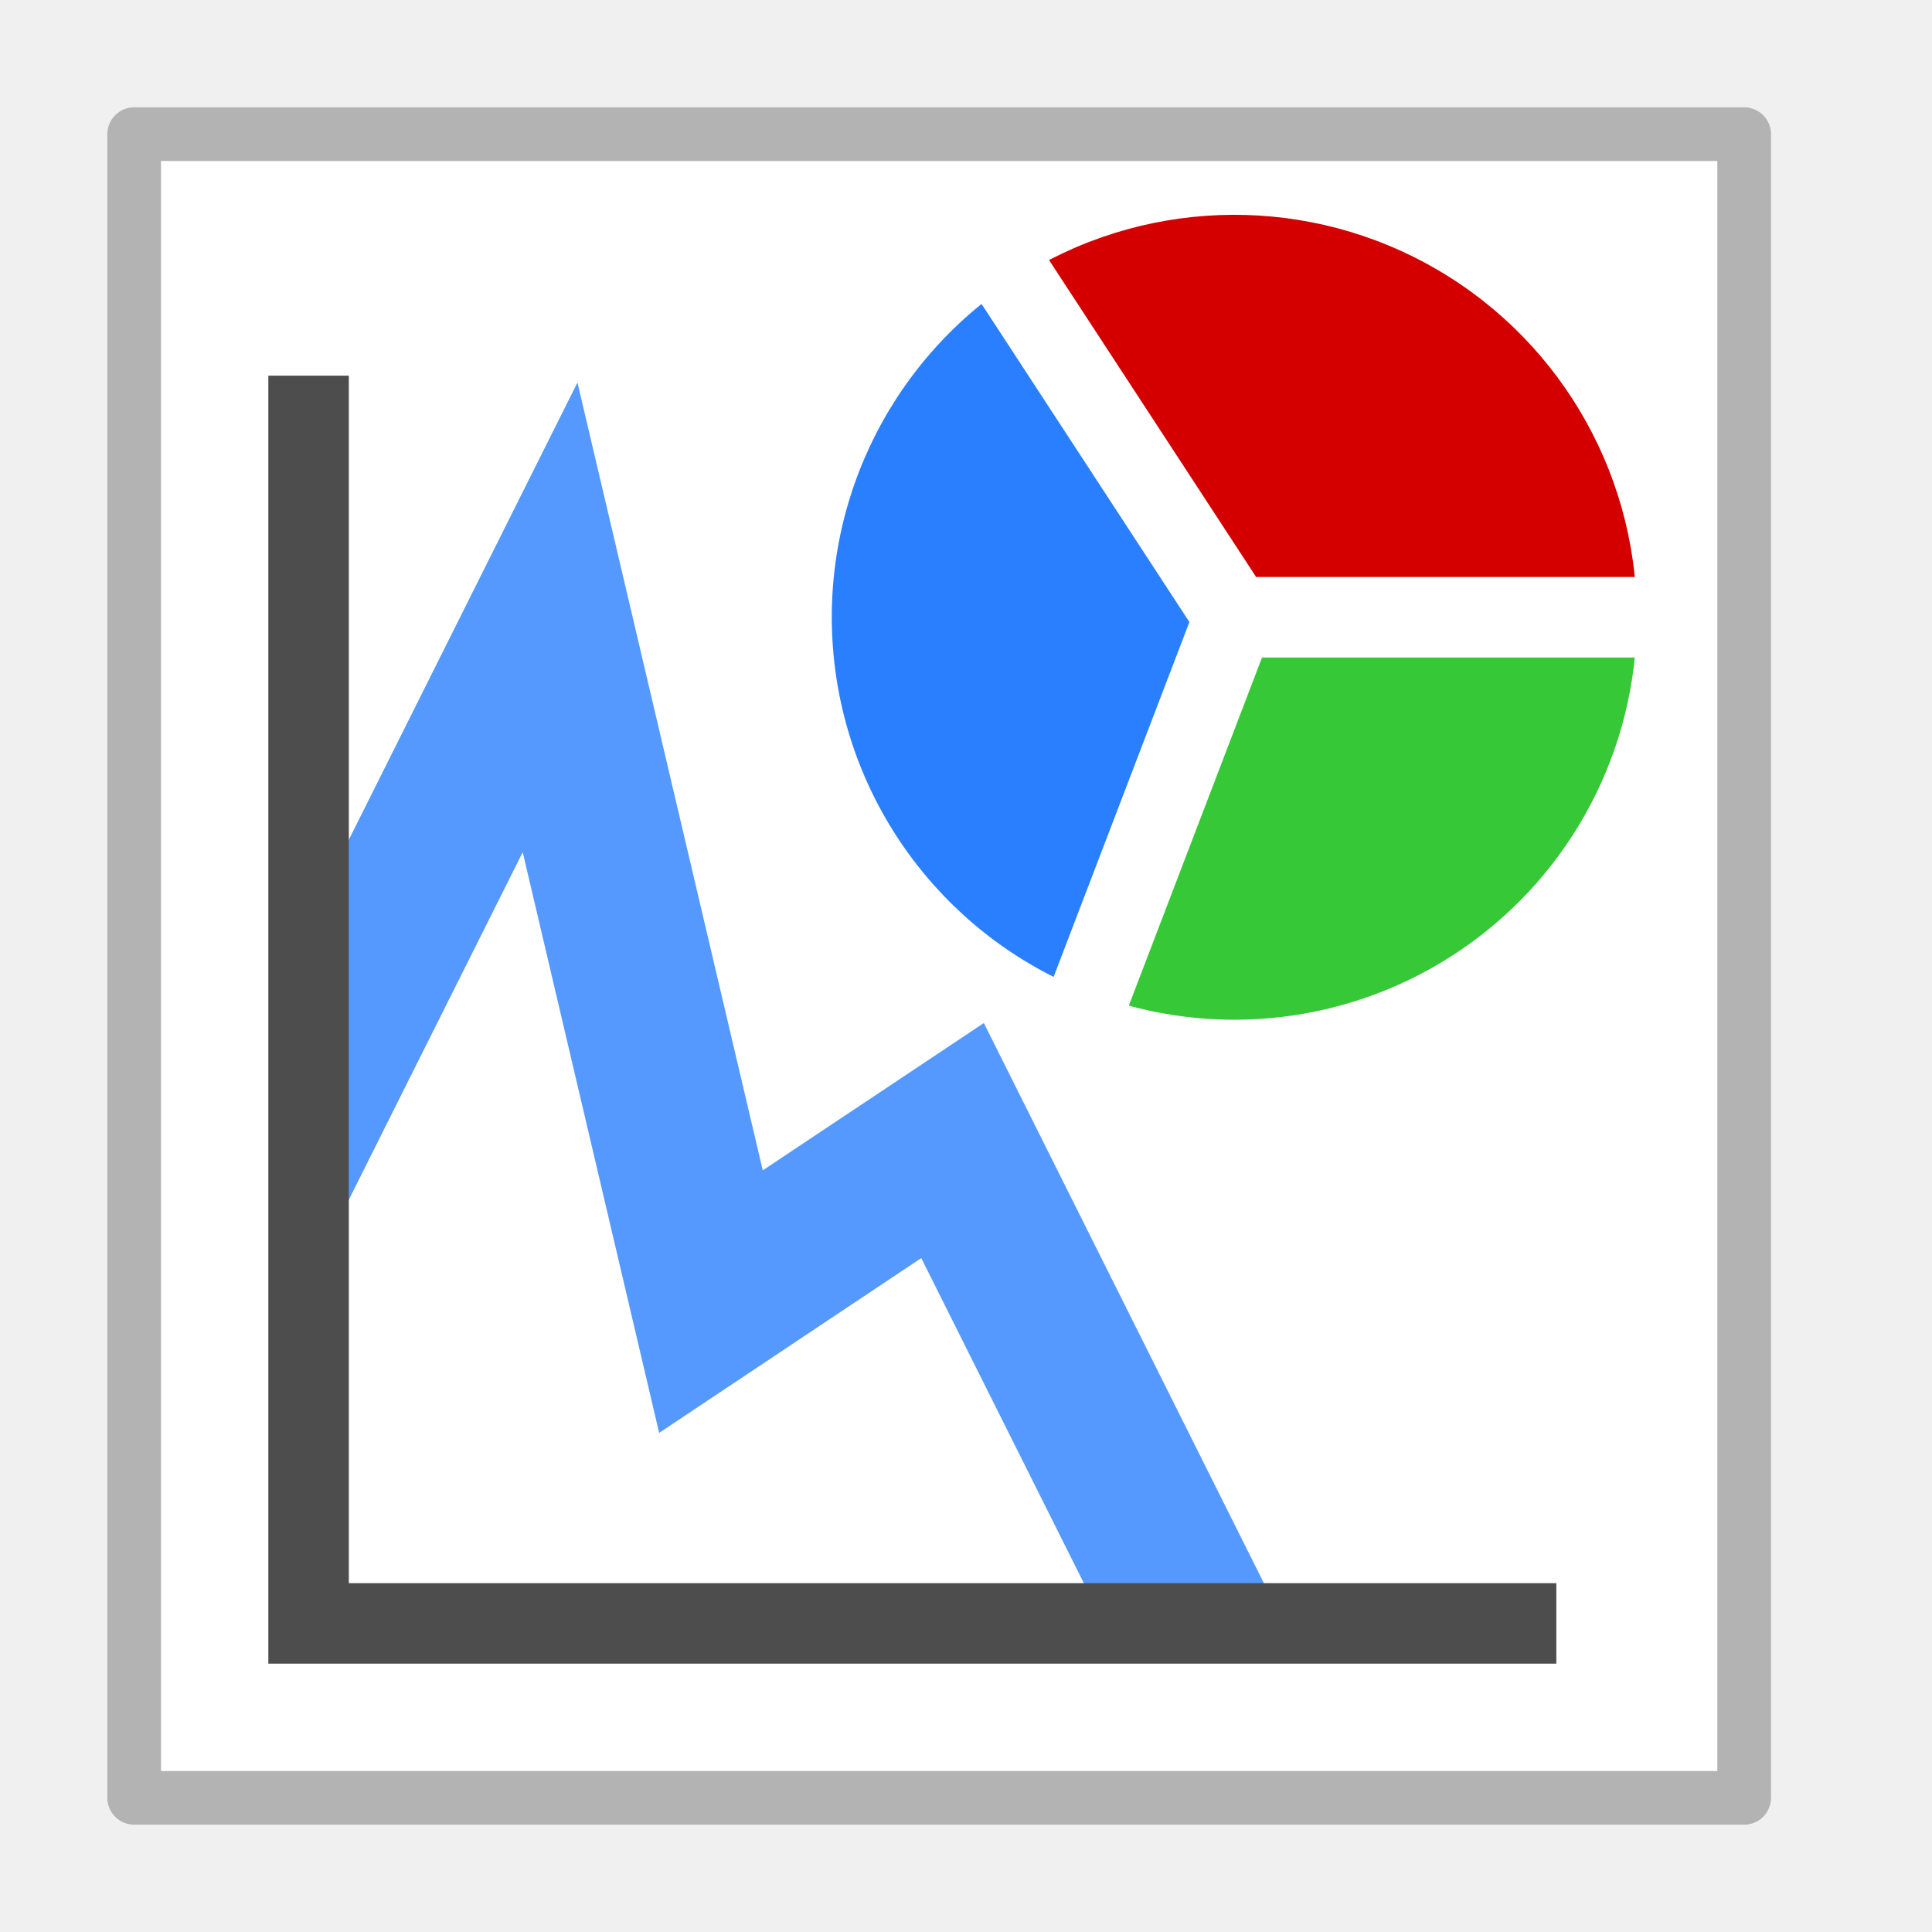
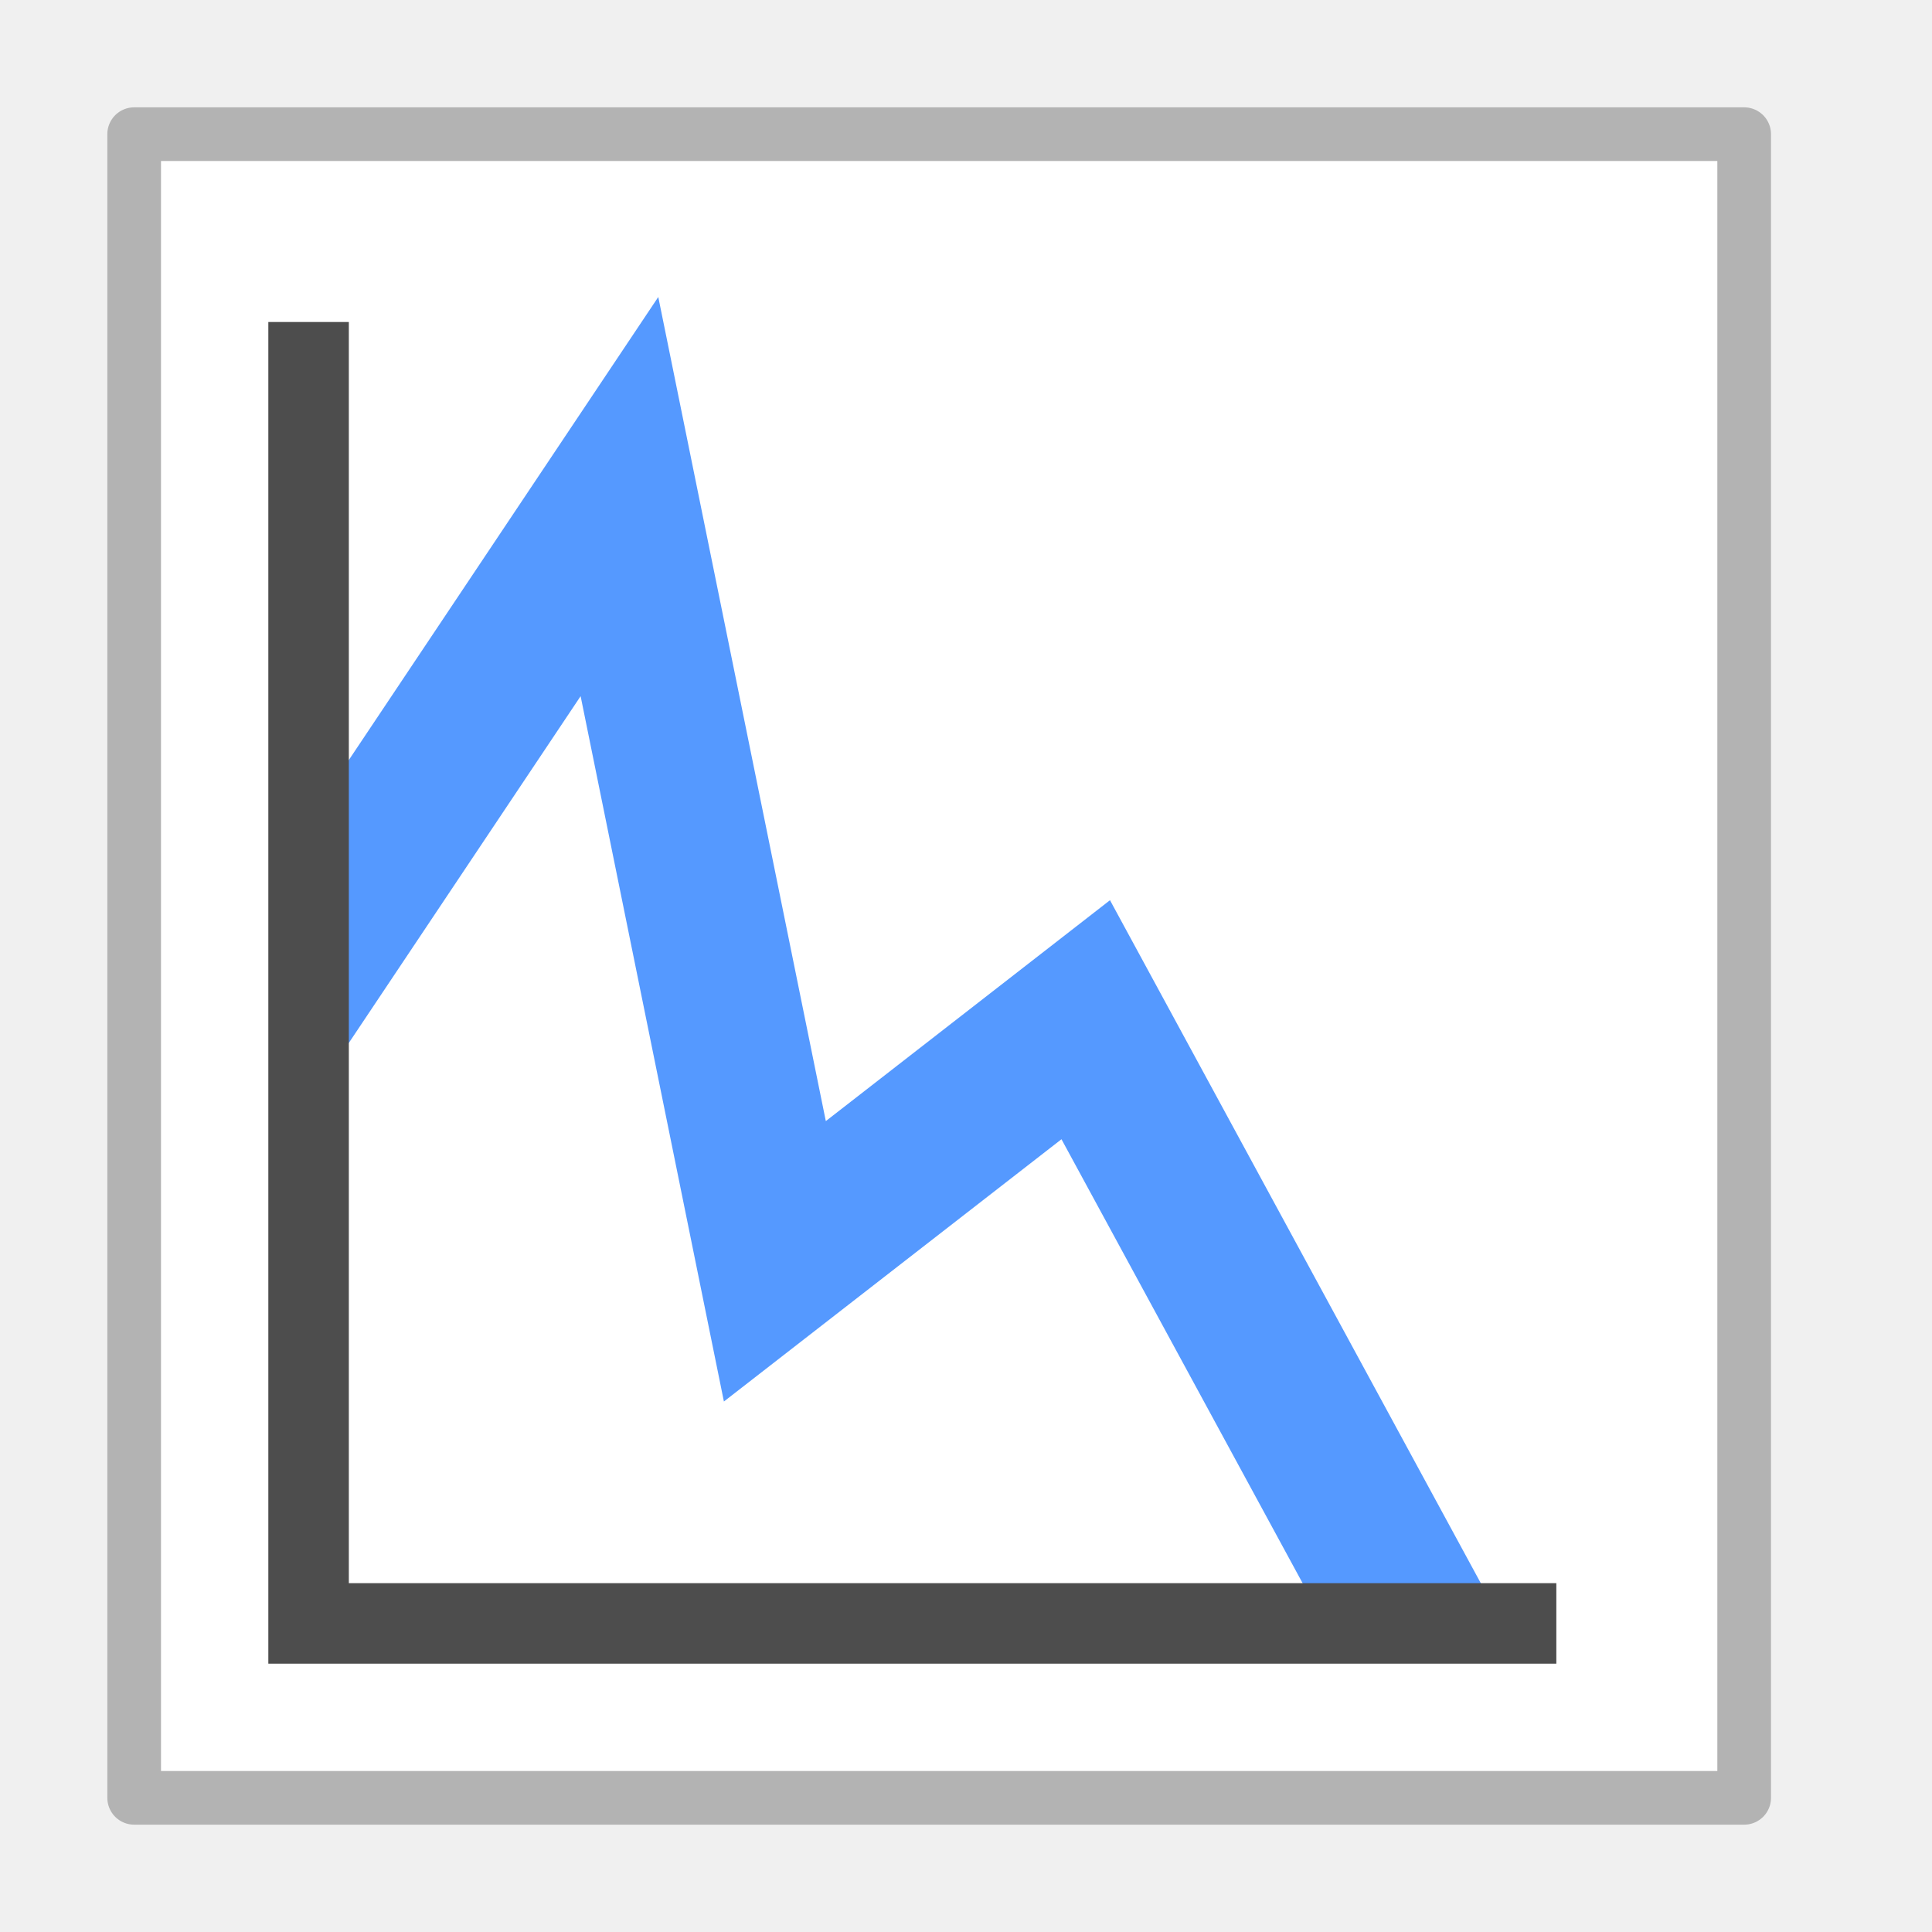
<svg xmlns="http://www.w3.org/2000/svg" width="36" height="36" viewBox="0 0 36 36" id="svg4225" version="1.1">
  <defs id="defs4227" />
  <g id="layer1" transform="translate(0,-1016.362)">
    <rect style="opacity:1;fill:#ffffff;fill-opacity:1;fill-rule:evenodd;stroke:#b3b3b3;stroke-width:1;stroke-linecap:square;stroke-linejoin:round;stroke-miterlimit:4;stroke-dasharray:none;stroke-dashoffset:0;stroke-opacity:1;paint-order:normal" id="rect894" width="30" height="31" x="2.5" y="1018.862" />
-     <g id="g894" transform="matrix(1.5,0,0,1.5,0.5,-526.6798)">
-       <path id="path866" transform="translate(0,1028.362)" d="M 6.84,5.084 3.5,11.764 v 3.354 l 0.447,0.225 0.447,-0.895 1.766,-3.529 1.695,7.213 L 11.111,15.961 13.381,20.5 h 2.236 l -0.223,-0.447 -3.506,-7.012 -2.746,1.83 z" style="color:#000000;font-style:normal;font-variant:normal;font-weight:normal;font-stretch:normal;font-size:medium;line-height:normal;font-family:sans-serif;font-variant-ligatures:normal;font-variant-position:normal;font-variant-caps:normal;font-variant-numeric:normal;font-variant-alternates:normal;font-feature-settings:normal;text-indent:0;text-align:start;text-decoration:none;text-decoration-line:none;text-decoration-style:solid;text-decoration-color:#000000;letter-spacing:normal;word-spacing:normal;text-transform:none;writing-mode:lr-tb;direction:ltr;text-orientation:mixed;dominant-baseline:auto;baseline-shift:baseline;text-anchor:start;white-space:normal;shape-padding:0;clip-rule:nonzero;display:inline;overflow:visible;visibility:visible;opacity:1;isolation:auto;mix-blend-mode:normal;color-interpolation:sRGB;color-interpolation-filters:linearRGB;solid-color:#000000;solid-opacity:1;vector-effect:none;fill:#5599ff;fill-opacity:1;fill-rule:evenodd;stroke:none;stroke-width:2;stroke-linecap:square;stroke-linejoin:miter;stroke-miterlimit:4;stroke-dasharray:none;stroke-dashoffset:0;stroke-opacity:1;color-rendering:auto;image-rendering:auto;shape-rendering:auto;text-rendering:auto;enable-background:accumulate" />
-       <path id="path815" d="m 3,1033.361 v 16 h 16 v -1 H 4 v -15 z" style="color:#000000;font-style:normal;font-variant:normal;font-weight:normal;font-stretch:normal;font-size:medium;line-height:normal;font-family:sans-serif;font-variant-ligatures:normal;font-variant-position:normal;font-variant-caps:normal;font-variant-numeric:normal;font-variant-alternates:normal;font-feature-settings:normal;text-indent:0;text-align:start;text-decoration:none;text-decoration-line:none;text-decoration-style:solid;text-decoration-color:#000000;letter-spacing:normal;word-spacing:normal;text-transform:none;writing-mode:lr-tb;direction:ltr;text-orientation:mixed;dominant-baseline:auto;baseline-shift:baseline;text-anchor:start;white-space:normal;shape-padding:0;clip-rule:nonzero;display:inline;overflow:visible;visibility:visible;opacity:1;isolation:auto;mix-blend-mode:normal;color-interpolation:sRGB;color-interpolation-filters:linearRGB;solid-color:#000000;solid-opacity:1;vector-effect:none;fill:#4d4d4d;fill-opacity:1;fill-rule:evenodd;stroke:none;stroke-width:1px;stroke-linecap:butt;stroke-linejoin:miter;stroke-miterlimit:4;stroke-dasharray:none;stroke-dashoffset:0;stroke-opacity:1;color-rendering:auto;image-rendering:auto;shape-rendering:auto;text-rendering:auto;enable-background:accumulate" />
-     </g>
-     <g id="g890" transform="matrix(1.5,0,0,1.5,0.5,-526.6798)">
-       <path transform="matrix(0,1,1,0,0,0)" d="m 1032.176,12.265 a 5,5 0 0 1 4.738,-2.235 5,5 0 0 1 4.132,3.22 l -4.684,1.749 z" id="path837" style="opacity:1;fill:#2a7fff;fill-opacity:1;fill-rule:evenodd;stroke:none;stroke-width:1;stroke-linecap:square;stroke-linejoin:round;stroke-miterlimit:4;stroke-dasharray:none;stroke-dashoffset:0;stroke-opacity:1;paint-order:normal" />
-       <path transform="matrix(0,1,1,0,0,0)" style="opacity:1;fill:#d40000;fill-opacity:1;fill-rule:evenodd;stroke:none;stroke-width:1;stroke-linecap:square;stroke-linejoin:round;stroke-miterlimit:4;stroke-dasharray:none;stroke-dashoffset:0;stroke-opacity:1;paint-order:normal" id="path839" d="m 1036.344,20 a 5,5 0 0 1 -4.378,-2.619 5,5 0 0 1 0.2,-5.098 l 4.197,2.718 z" />
-       <path transform="matrix(0,1,1,0,0,0)" d="m 1041.032,13.213 a 5,5 0 0 1 -0.55,4.62 5,5 0 0 1 -4.117,2.167 l -0,-5 z" id="path841" style="opacity:1;fill:#37c837;fill-opacity:1;fill-rule:evenodd;stroke:none;stroke-width:1;stroke-linecap:square;stroke-linejoin:round;stroke-miterlimit:4;stroke-dasharray:none;stroke-dashoffset:0;stroke-opacity:1;paint-order:normal" />
-       <path id="path843" d="M 12.265,1032.176 15,1036.362 h 5" style="fill:none;fill-rule:evenodd;stroke:#ffffff;stroke-width:1px;stroke-linecap:square;stroke-linejoin:miter;stroke-opacity:1" />
-       <path id="path845" d="m 15,1036.362 -1.787,4.67" style="fill:none;fill-rule:evenodd;stroke:#ffffff;stroke-width:1px;stroke-linecap:square;stroke-linejoin:miter;stroke-opacity:1" />
-     </g>
+     <path style="color:#000000;font-style:normal;font-variant:normal;font-weight:normal;font-stretch:normal;font-size:medium;line-height:normal;font-family:sans-serif;font-variant-ligatures:normal;font-variant-position:normal;font-variant-caps:normal;font-variant-numeric:normal;font-variant-alternates:normal;font-feature-settings:normal;text-indent:0;text-align:start;text-decoration:none;text-decoration-line:none;text-decoration-style:solid;text-decoration-color:#000000;letter-spacing:normal;word-spacing:normal;text-transform:none;writing-mode:lr-tb;direction:ltr;text-orientation:mixed;dominant-baseline:auto;baseline-shift:baseline;text-anchor:start;white-space:normal;shape-padding:0;clip-rule:nonzero;display:inline;overflow:visible;visibility:visible;opacity:1;isolation:auto;mix-blend-mode:normal;color-interpolation:sRGB;color-interpolation-filters:linearRGB;solid-color:#000000;solid-opacity:1;vector-effect:none;fill:#5599ff;fill-opacity:1;fill-rule:evenodd;stroke:none;stroke-width:2;stroke-linecap:butt;stroke-linejoin:miter;stroke-miterlimit:4;stroke-dasharray:none;stroke-dashoffset:0;stroke-opacity:1;color-rendering:auto;image-rendering:auto;shape-rendering:auto;text-rendering:auto;enable-background:accumulate" d="m 12.266,1021.896 -6.516,9.75 v 4.239 l 0.467,0.334 4.602,-6.885 2.67,13.143 6.29,-4.887 4.901,9.023 H 28 l -7.317,-13.477 -5.295,4.116 z" id="path823" />
+     <path style="color:#000000;font-style:normal;font-variant:normal;font-weight:normal;font-stretch:normal;font-size:medium;line-height:normal;font-family:sans-serif;font-variant-ligatures:normal;font-variant-position:normal;font-variant-caps:normal;font-variant-numeric:normal;font-variant-alternates:normal;font-feature-settings:normal;text-indent:0;text-align:start;text-decoration:none;text-decoration-line:none;text-decoration-style:solid;text-decoration-color:#000000;letter-spacing:normal;word-spacing:normal;text-transform:none;writing-mode:lr-tb;direction:ltr;text-orientation:mixed;dominant-baseline:auto;baseline-shift:baseline;text-anchor:start;white-space:normal;shape-padding:0;clip-rule:nonzero;display:inline;overflow:visible;visibility:visible;opacity:1;isolation:auto;mix-blend-mode:normal;color-interpolation:sRGB;color-interpolation-filters:linearRGB;solid-color:#000000;solid-opacity:1;vector-effect:none;fill:#4d4d4d;fill-opacity:1;fill-rule:evenodd;stroke:none;stroke-width:1px;stroke-linecap:butt;stroke-linejoin:miter;stroke-miterlimit:4;stroke-dasharray:none;stroke-dashoffset:0;stroke-opacity:1;color-rendering:auto;image-rendering:auto;shape-rendering:auto;text-rendering:auto;enable-background:accumulate" d="m 5,1022.362 v 25 h 24 v -1.5 H 6.5 v -23.5 z" id="path815-5" />
  </g>
</svg>
